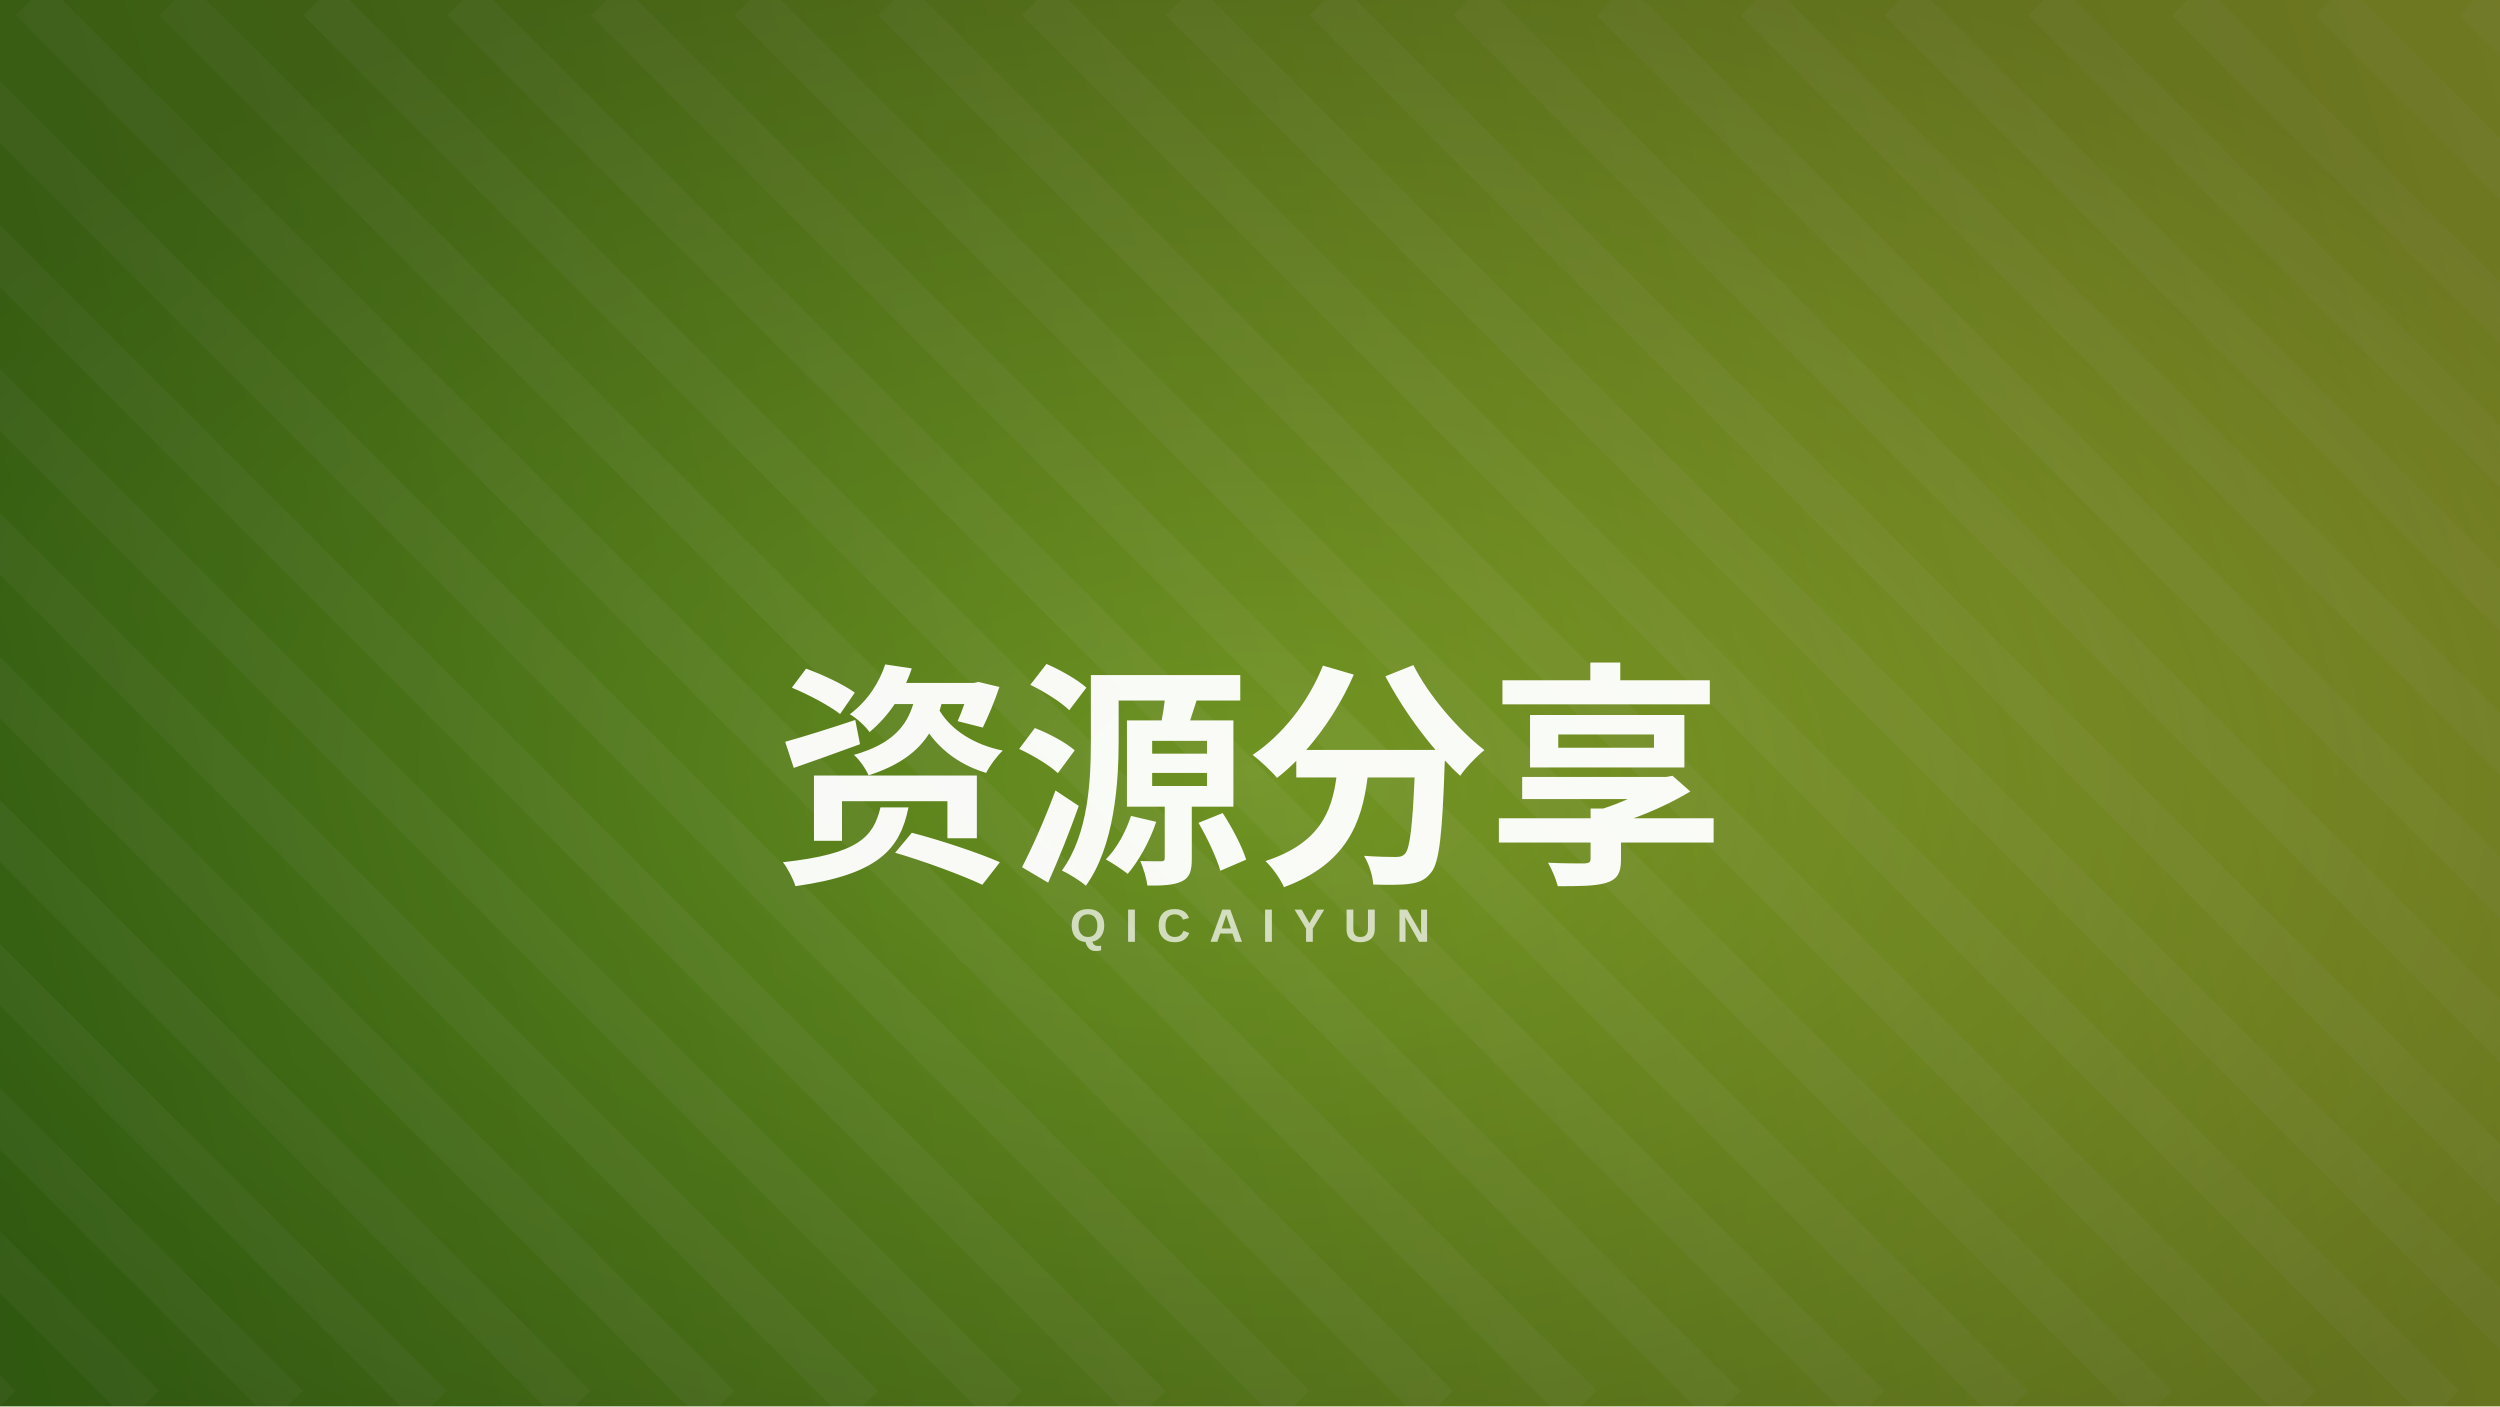
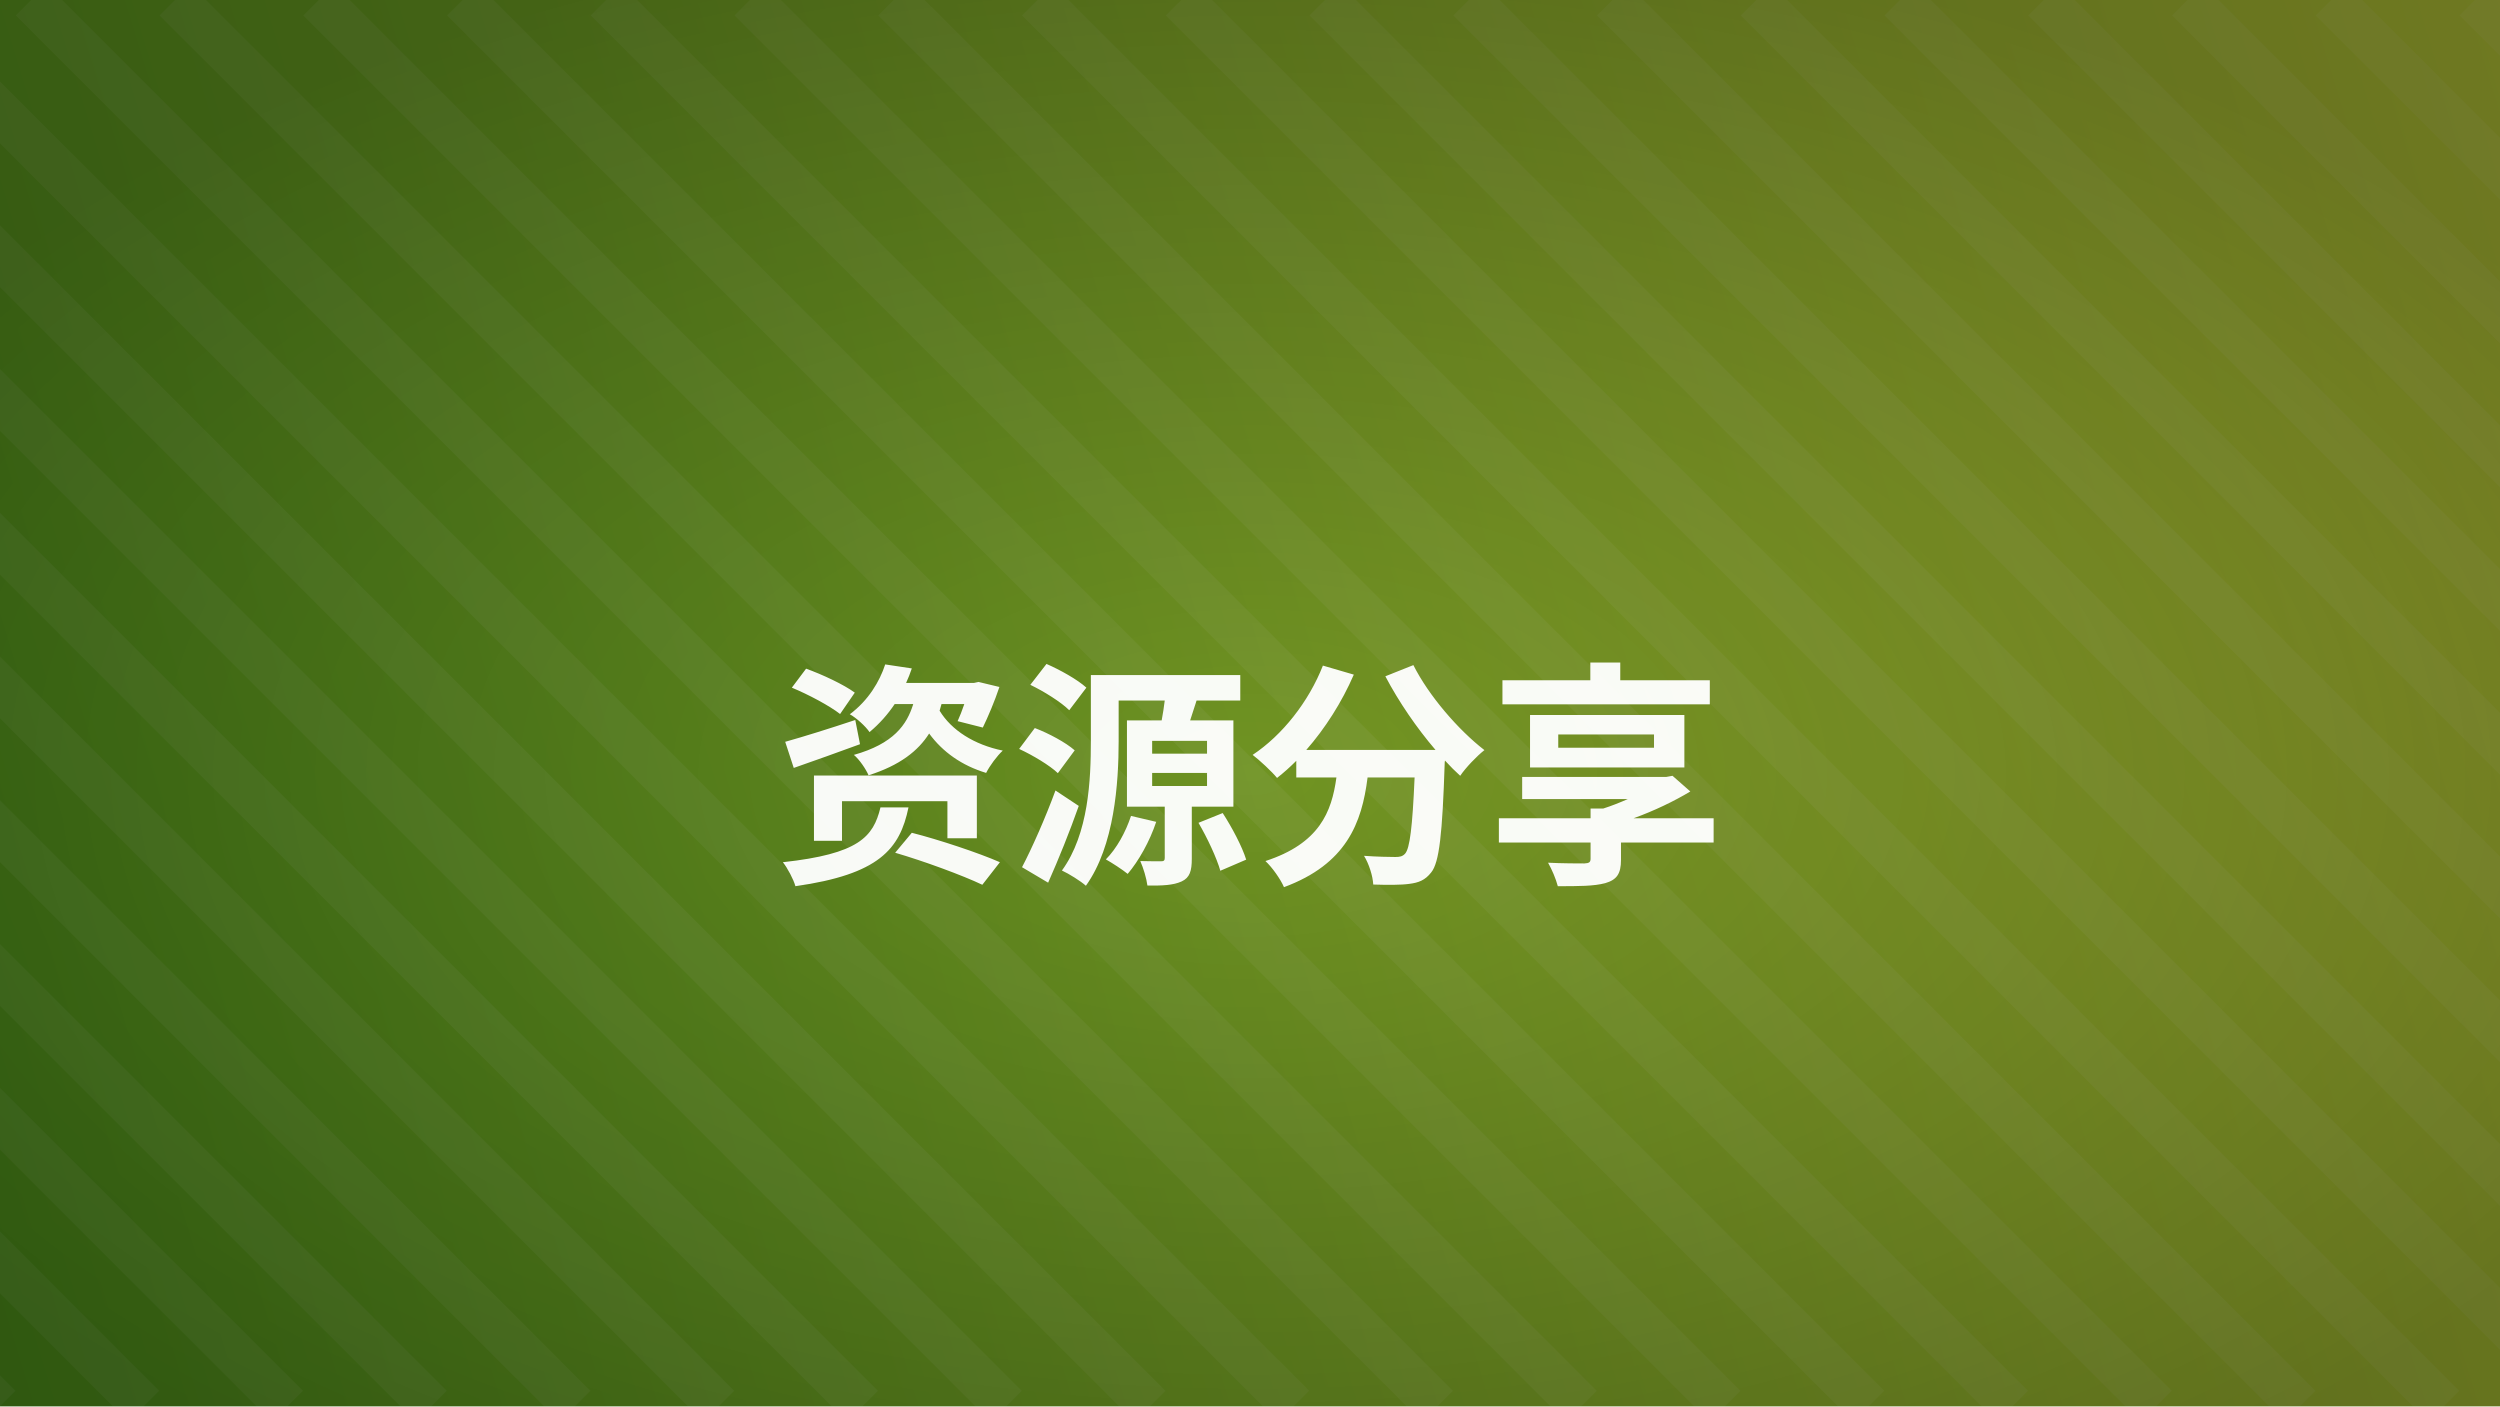
<svg xmlns="http://www.w3.org/2000/svg" viewBox="0 0 800 450" preserveAspectRatio="xMidYMid slice" role="img" aria-label="资源分享">
  <defs>
    <linearGradient id="g" x1="0" y1="0" x2="1" y2="1" gradientTransform="rotate(125 0.5 0.5)">
      <stop offset="0" stop-color="hsl(64, 66%, 54%)" />
      <stop offset="1" stop-color="hsl(98, 72%, 33%)" />
    </linearGradient>
    <radialGradient id="vig" cx="0.5" cy="0.55" r="0.62">
      <stop offset="0" stop-color="#000" stop-opacity="0.18" />
      <stop offset="1" stop-color="#000" stop-opacity="0.42" />
    </radialGradient>
  </defs>
  <rect width="800" height="450" fill="url(#g)" />
  <line x1="-450" y1="0" x2="0" y2="450" stroke="#fff" stroke-opacity="0.07" stroke-width="14" />
  <line x1="-404" y1="0" x2="46" y2="450" stroke="#fff" stroke-opacity="0.07" stroke-width="14" />
  <line x1="-358" y1="0" x2="92" y2="450" stroke="#fff" stroke-opacity="0.07" stroke-width="14" />
  <line x1="-312" y1="0" x2="138" y2="450" stroke="#fff" stroke-opacity="0.07" stroke-width="14" />
  <line x1="-266" y1="0" x2="184" y2="450" stroke="#fff" stroke-opacity="0.07" stroke-width="14" />
  <line x1="-220" y1="0" x2="230" y2="450" stroke="#fff" stroke-opacity="0.07" stroke-width="14" />
  <line x1="-174" y1="0" x2="276" y2="450" stroke="#fff" stroke-opacity="0.07" stroke-width="14" />
  <line x1="-128" y1="0" x2="322" y2="450" stroke="#fff" stroke-opacity="0.07" stroke-width="14" />
  <line x1="-82" y1="0" x2="368" y2="450" stroke="#fff" stroke-opacity="0.07" stroke-width="14" />
  <line x1="-36" y1="0" x2="414" y2="450" stroke="#fff" stroke-opacity="0.07" stroke-width="14" />
  <line x1="10" y1="0" x2="460" y2="450" stroke="#fff" stroke-opacity="0.07" stroke-width="14" />
  <line x1="56" y1="0" x2="506" y2="450" stroke="#fff" stroke-opacity="0.07" stroke-width="14" />
  <line x1="102" y1="0" x2="552" y2="450" stroke="#fff" stroke-opacity="0.07" stroke-width="14" />
  <line x1="148" y1="0" x2="598" y2="450" stroke="#fff" stroke-opacity="0.07" stroke-width="14" />
  <line x1="194" y1="0" x2="644" y2="450" stroke="#fff" stroke-opacity="0.07" stroke-width="14" />
  <line x1="240" y1="0" x2="690" y2="450" stroke="#fff" stroke-opacity="0.07" stroke-width="14" />
  <line x1="286" y1="0" x2="736" y2="450" stroke="#fff" stroke-opacity="0.07" stroke-width="14" />
  <line x1="332" y1="0" x2="782" y2="450" stroke="#fff" stroke-opacity="0.07" stroke-width="14" />
  <line x1="378" y1="0" x2="828" y2="450" stroke="#fff" stroke-opacity="0.07" stroke-width="14" />
  <line x1="424" y1="0" x2="874" y2="450" stroke="#fff" stroke-opacity="0.07" stroke-width="14" />
  <line x1="470" y1="0" x2="920" y2="450" stroke="#fff" stroke-opacity="0.07" stroke-width="14" />
  <line x1="516" y1="0" x2="966" y2="450" stroke="#fff" stroke-opacity="0.07" stroke-width="14" />
  <line x1="562" y1="0" x2="1012" y2="450" stroke="#fff" stroke-opacity="0.07" stroke-width="14" />
  <line x1="608" y1="0" x2="1058" y2="450" stroke="#fff" stroke-opacity="0.07" stroke-width="14" />
  <line x1="654" y1="0" x2="1104" y2="450" stroke="#fff" stroke-opacity="0.07" stroke-width="14" />
  <line x1="700" y1="0" x2="1150" y2="450" stroke="#fff" stroke-opacity="0.07" stroke-width="14" />
  <line x1="746" y1="0" x2="1196" y2="450" stroke="#fff" stroke-opacity="0.07" stroke-width="14" />
  <line x1="792" y1="0" x2="1242" y2="450" stroke="#fff" stroke-opacity="0.07" stroke-width="14" />
  <rect width="800" height="450" fill="url(#vig)" />
  <text x="400" y="250" text-anchor="middle" dominant-baseline="middle" font-family="'PingFang SC','Microsoft YaHei','Helvetica Neue',Arial,sans-serif" font-size="76" font-weight="800" letter-spacing="0" fill="#ffffff" fill-opacity="0.96">资源分享</text>
-   <text x="400" y="297.12" text-anchor="middle" dominant-baseline="middle" font-family="'Helvetica Neue',Arial,sans-serif" font-size="15" font-weight="600" letter-spacing="6" fill="#ffffff" fill-opacity="0.7">QICAIYUN</text>
</svg>
